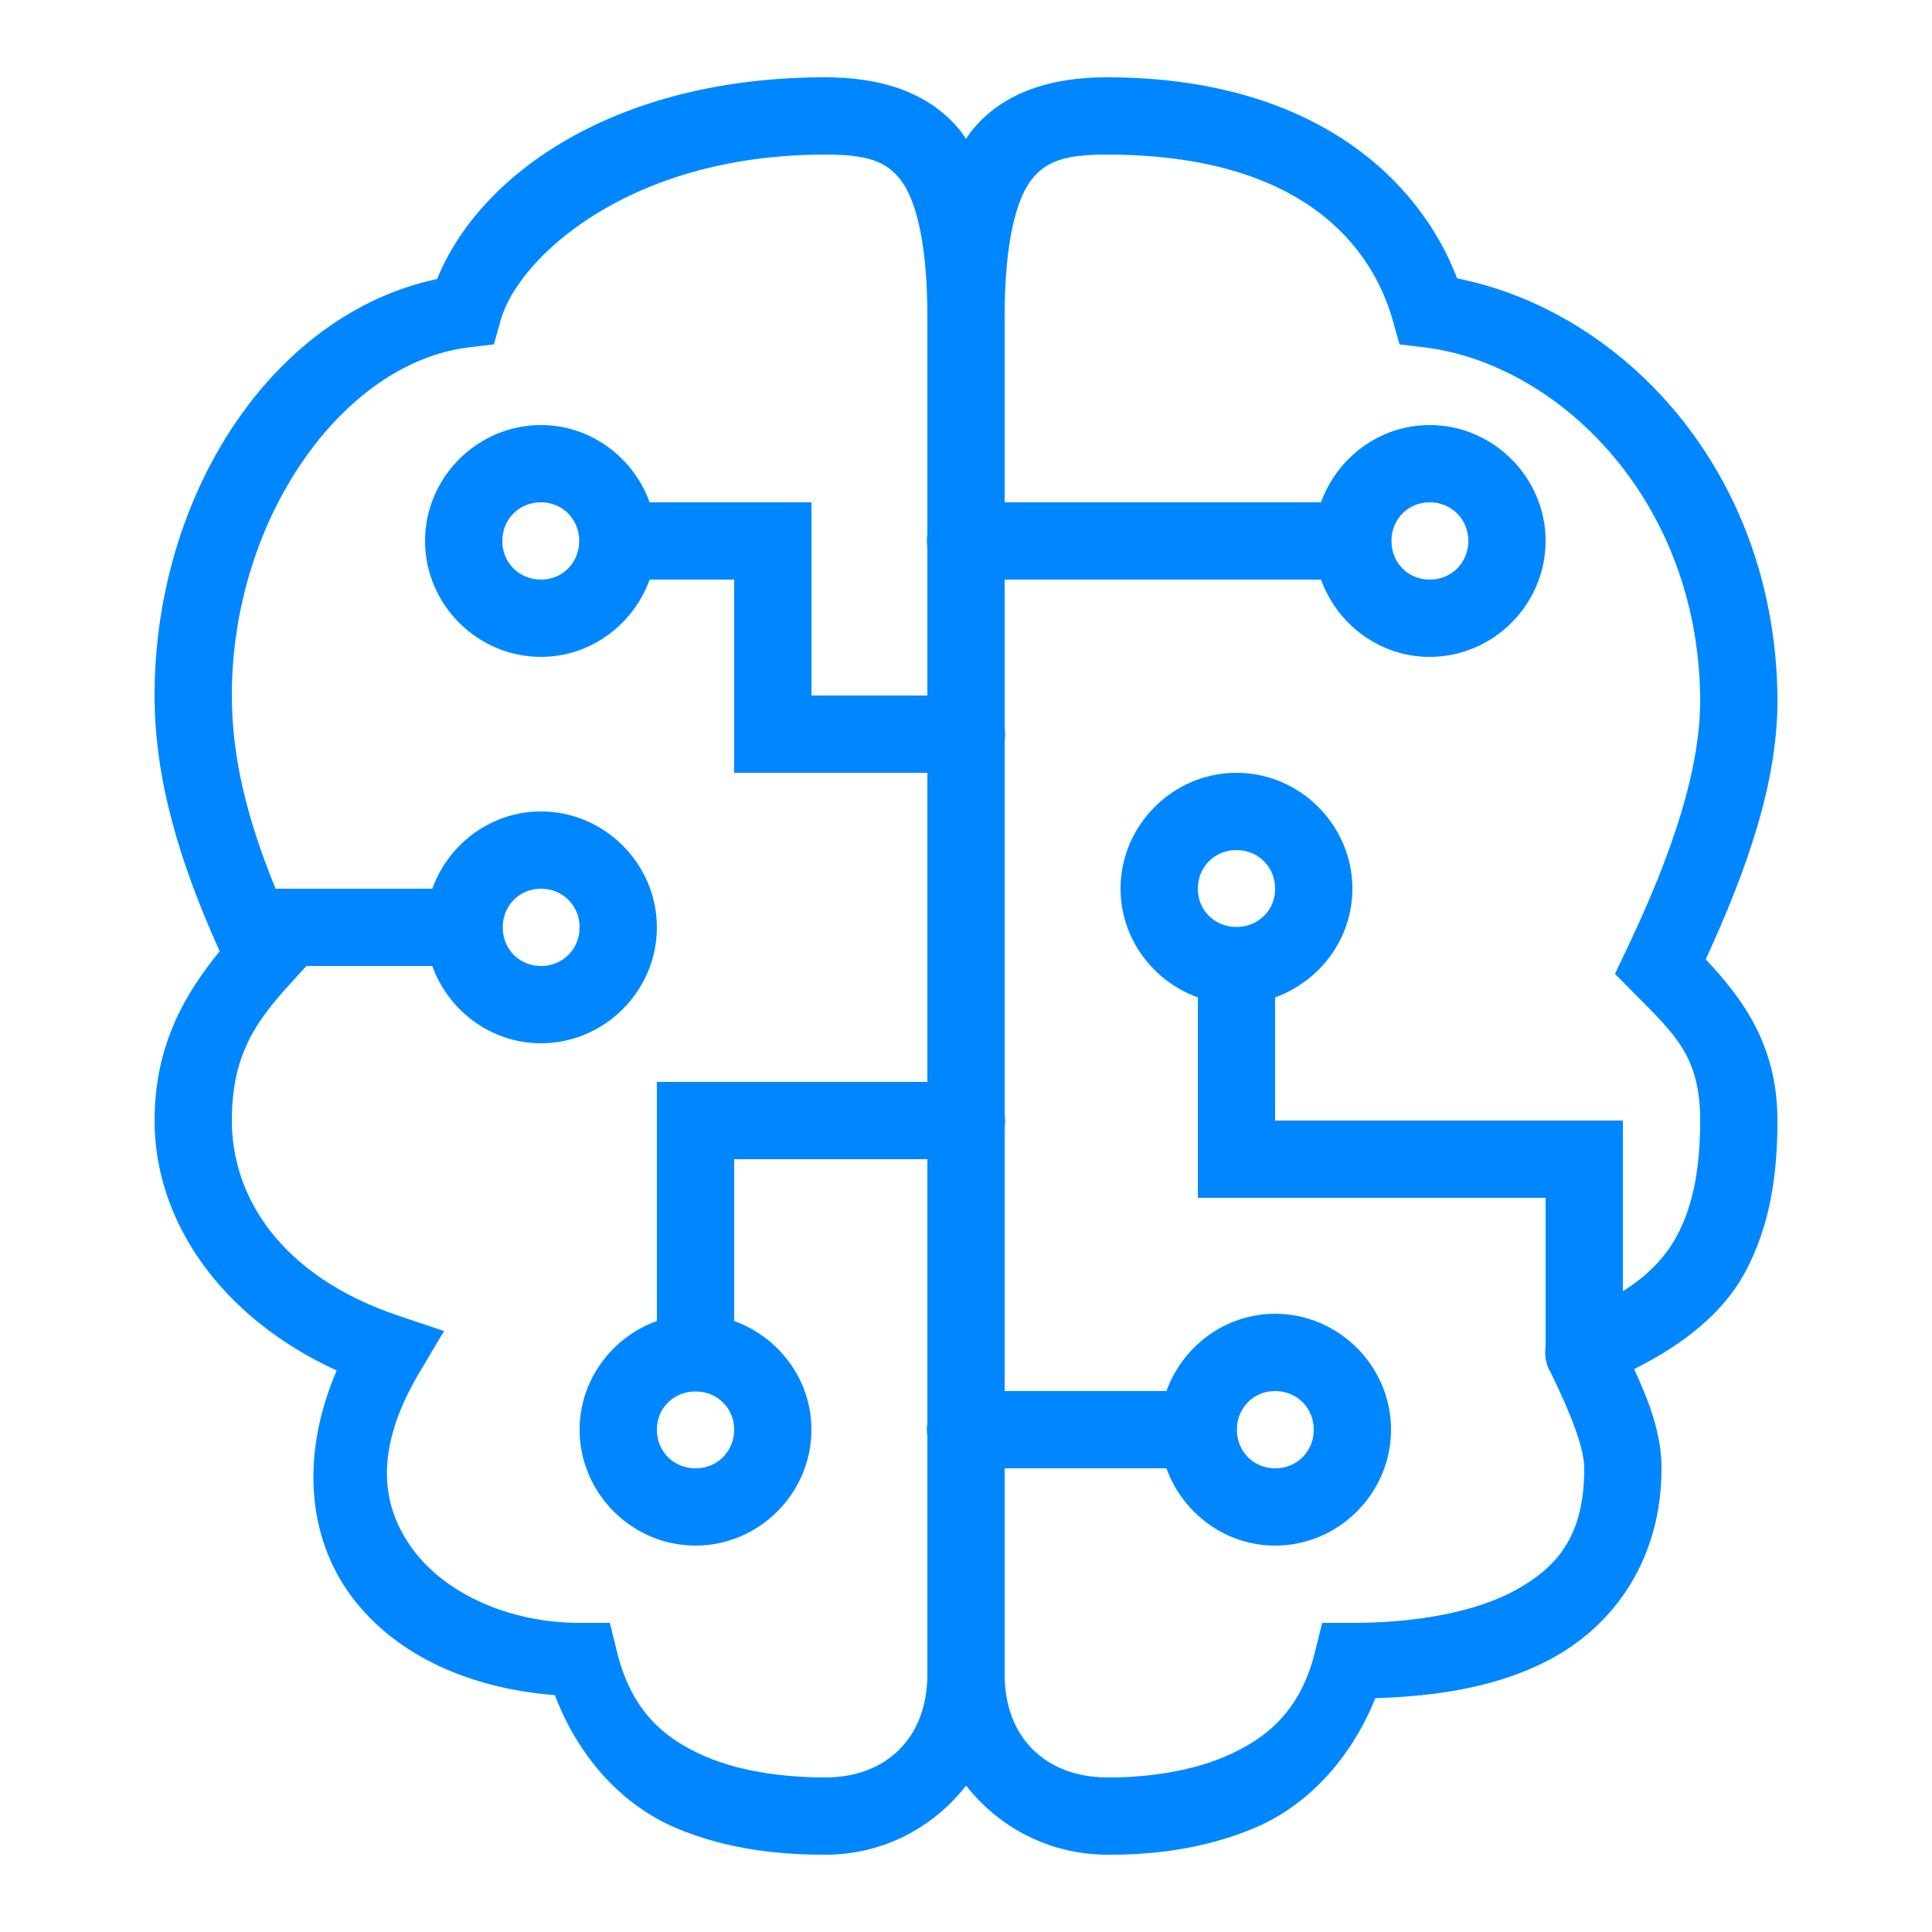
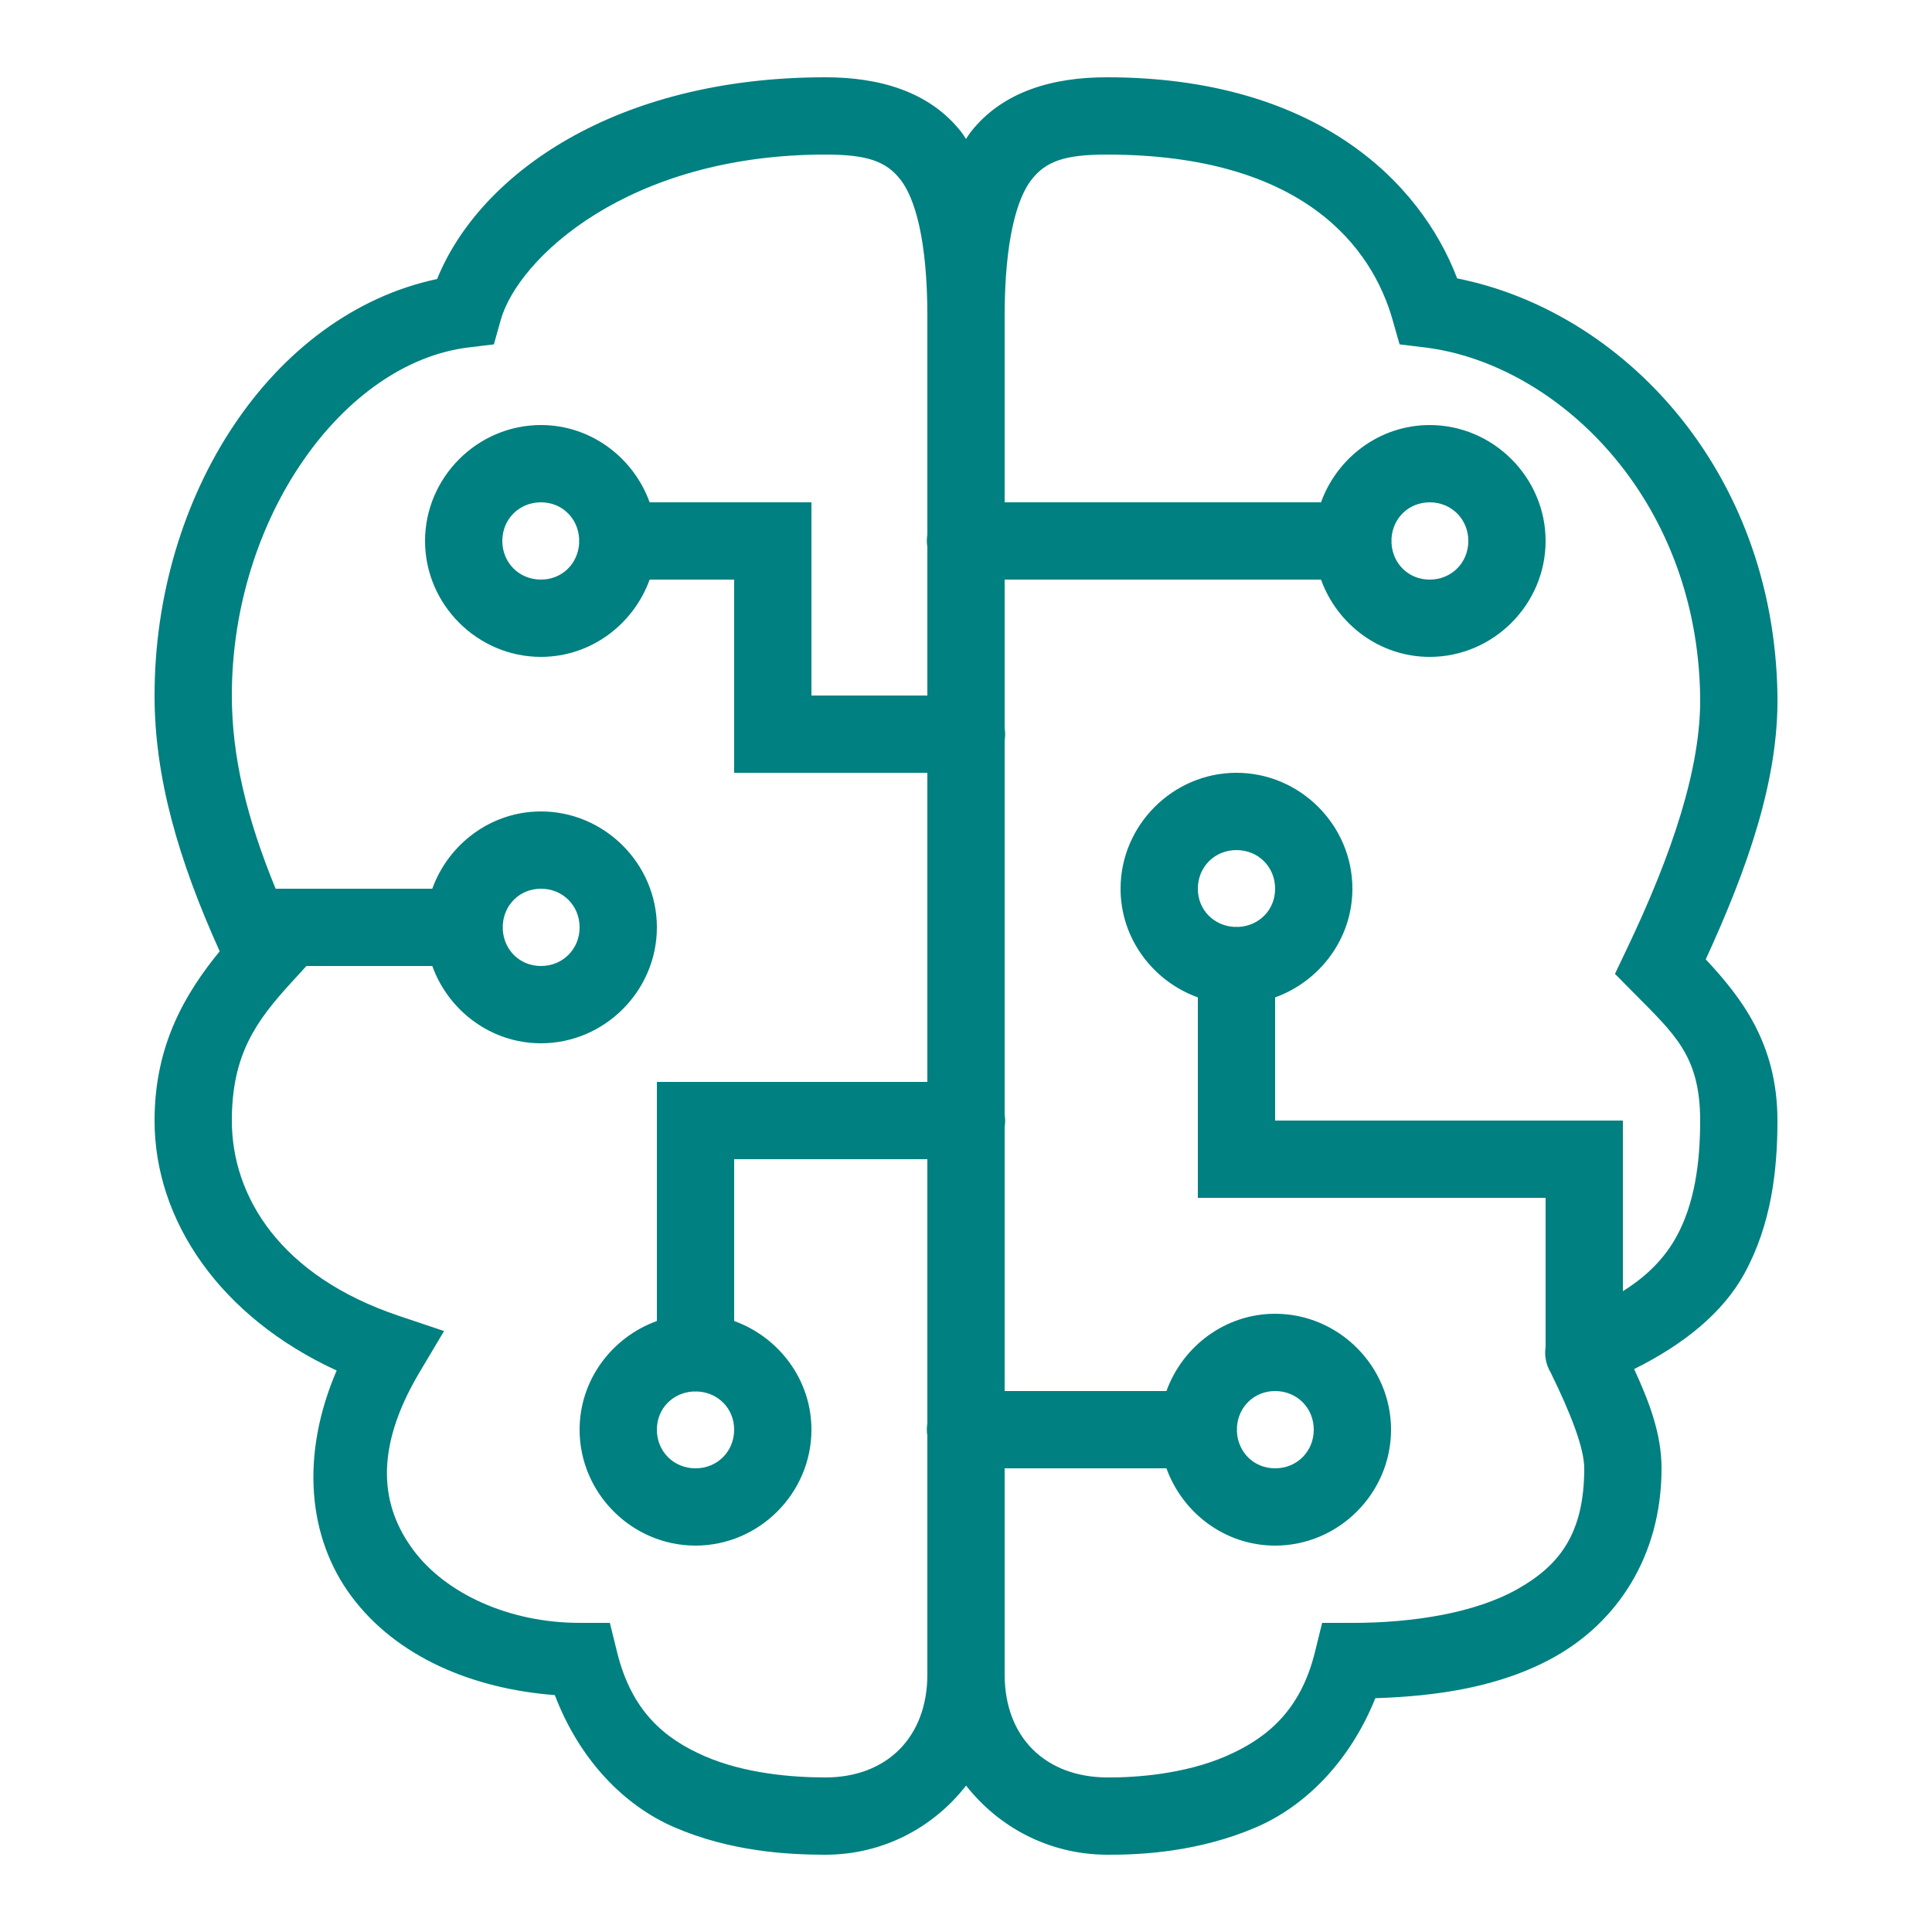
<svg xmlns="http://www.w3.org/2000/svg" x="0px" y="0px" width="50" height="50" viewBox="0 0 172 172" style=" fill:#000000;">
  <g fill="none" fill-rule="nonzero" stroke="none" stroke-width="1" stroke-linecap="butt" stroke-linejoin="miter" stroke-miterlimit="10" stroke-dasharray="" stroke-dashoffset="0" font-family="none" font-weight="none" font-size="none" text-anchor="none" style="mix-blend-mode: normal">
    <path d="M0,172v-172h172v172z" fill="none" />
-     <g fill="#0087ff">
+     <g fill="#008080">
      <path d="M73.483,6.88c-18.752,0 -30.804,8.661 -34.568,17.959c-14.77,3.141 -25.155,19.299 -25.155,37.074c0,7.317 2.123,14.643 5.798,22.777c-3.002,3.673 -5.798,8.279 -5.798,15.07c0,8.901 5.828,17.476 16.212,22.253c-3.261,7.588 -2.562,14.908 1.324,20.116c4.036,5.41 10.818,8.224 18.1,8.781c2.208,5.798 6.184,9.827 10.589,11.744c5.017,2.184 10.15,2.466 13.498,2.466c5.119,0 9.607,-2.413 12.524,-6.154c2.915,3.72 7.389,6.118 12.483,6.154h0.007c3.165,0.023 8.278,-0.266 13.337,-2.446c4.366,-1.881 8.335,-5.841 10.609,-11.489c5.499,-0.178 11.189,-0.992 16.011,-3.709c5.418,-3.052 9.467,-8.83 9.467,-16.757c0,-3.099 -1.117,-5.96 -2.439,-8.835c4.417,-2.196 7.898,-5.007 9.803,-8.479c2.401,-4.376 2.956,-9.174 2.956,-13.646c0,-6.857 -3.238,-10.982 -6.383,-14.351c3.73,-8.133 6.504,-15.994 6.383,-23.549c-0.32,-20.07 -13.846,-34.159 -28.514,-37.074c-3.269,-8.593 -12.564,-17.905 -31.209,-17.905c-4.692,0 -9.252,1.205 -12.127,4.911c-0.142,0.183 -0.257,0.388 -0.39,0.578c-0.133,-0.19 -0.248,-0.395 -0.39,-0.578c-2.876,-3.706 -7.435,-4.911 -12.127,-4.911zM73.483,13.76c3.711,0 5.409,0.591 6.692,2.244c1.282,1.653 2.385,5.363 2.385,12.154v19.424c-0.061,0.371 -0.061,0.751 0,1.122v13.216h-10.32v-17.2h-14.405c-1.436,-3.981 -5.227,-6.88 -9.675,-6.88c-5.659,0 -10.32,4.661 -10.32,10.32c0,5.659 4.661,10.32 10.32,10.32c4.448,0 8.239,-2.899 9.675,-6.88h7.525v17.2h17.2v27.52h-24.08v21.285c-3.981,1.436 -6.88,5.227 -6.88,9.675c0,5.659 4.661,10.32 10.32,10.32c5.659,0 10.32,-4.661 10.32,-10.32c0,-4.448 -2.899,-8.239 -6.88,-9.675v-14.405h17.2v23.502c-0.061,0.371 -0.061,0.751 0,1.122v21.238c0,5.63 -3.645,9.178 -9.077,9.178c-2.899,0 -7.162,-0.333 -10.75,-1.895c-3.588,-1.562 -6.499,-4.008 -7.794,-9.252l-0.645,-2.614h-2.694c-6.309,0 -11.924,-2.625 -14.788,-6.463c-2.864,-3.838 -3.622,-8.855 0.544,-15.856l2.177,-3.662l-4.038,-1.357c-10.498,-3.528 -14.855,-10.584 -14.855,-17.381c0,-5.916 2.196,-8.899 5.301,-12.295l1.337,-1.465h11.207c1.436,3.981 5.227,6.88 9.675,6.88c5.659,0 10.32,-4.661 10.32,-10.32c0,-5.659 -4.661,-10.32 -10.32,-10.32c-4.448,0 -8.239,2.899 -9.675,6.88h-13.948c-2.607,-6.352 -3.897,-11.829 -3.897,-17.207c0,-15.789 9.892,-29.609 21.057,-30.98l2.271,-0.275l0.618,-2.197c1.54,-5.416 11.277,-14.701 28.897,-14.701zM98.517,13.76c17.62,0 23.654,8.368 25.457,14.701l0.625,2.197l2.264,0.275c11.599,1.425 24.212,13.201 24.497,31.041c0.102,6.33 -2.488,14.049 -6.544,22.541l-1.041,2.184l1.693,1.713c3.586,3.638 5.892,5.573 5.892,11.348c0,3.877 -0.529,7.451 -2.11,10.333c-1.007,1.836 -2.529,3.457 -4.77,4.858v-15.191h-30.96v-10.965c3.981,-1.436 6.88,-5.227 6.88,-9.675c0,-5.659 -4.661,-10.32 -10.32,-10.32c-5.659,0 -10.32,4.661 -10.32,10.32c0,4.448 2.899,8.239 6.88,9.675v17.845h30.96v13.27c-0.119,0.785 0.038,1.588 0.443,2.271c0.002,0.002 0.004,0.004 0.007,0.007c1.783,3.639 2.99,6.725 2.99,8.533c0,5.834 -2.225,8.656 -5.966,10.763c-3.741,2.108 -9.254,2.997 -14.674,2.997h-2.694l-0.645,2.614c-1.286,5.206 -4.289,7.688 -7.948,9.265c-3.66,1.577 -7.941,1.9 -10.569,1.881c-5.461,-0.039 -9.104,-3.548 -9.104,-9.178v-18.342h14.405c1.436,3.981 5.227,6.88 9.675,6.88c5.659,0 10.32,-4.661 10.32,-10.32c0,-5.659 -4.661,-10.32 -10.32,-10.32c-4.448,0 -8.239,2.899 -9.675,6.88h-14.405v-23.502c0.061,-0.371 0.061,-0.751 0,-1.122v-33.278c0.061,-0.371 0.061,-0.751 0,-1.122v-13.216h28.165c1.436,3.981 5.227,6.88 9.675,6.88c5.659,0 10.32,-4.661 10.32,-10.32c0,-5.659 -4.661,-10.32 -10.32,-10.32c-4.448,0 -8.239,2.899 -9.675,6.88h-28.165v-16.562c0,-6.791 1.103,-10.501 2.385,-12.154c1.282,-1.653 2.98,-2.244 6.692,-2.244zM48.16,44.72c1.871,0 3.297,1.406 3.4,3.245c-0.008,0.132 -0.008,0.264 0,0.396c-0.106,1.835 -1.531,3.238 -3.4,3.238c-1.941,0 -3.44,-1.499 -3.44,-3.44c0,-1.941 1.499,-3.44 3.44,-3.44zM127.28,44.72c1.941,0 3.44,1.499 3.44,3.44c0,1.941 -1.499,3.44 -3.44,3.44c-1.871,0 -3.297,-1.406 -3.4,-3.245c0.008,-0.132 0.008,-0.264 0,-0.396c0.106,-1.835 1.531,-3.238 3.4,-3.238zM110.08,75.68c1.941,0 3.44,1.499 3.44,3.44c0,1.871 -1.406,3.297 -3.245,3.4c-0.083,-0.005 -0.166,-0.007 -0.249,-0.007c-0.049,0.001 -0.099,0.003 -0.148,0.007c-1.835,-0.106 -3.238,-1.531 -3.238,-3.4c0,-1.941 1.499,-3.44 3.44,-3.44zM48.16,79.12c1.941,0 3.44,1.499 3.44,3.44c0,1.941 -1.499,3.44 -3.44,3.44c-1.871,0 -3.297,-1.406 -3.4,-3.245c0.008,-0.132 0.008,-0.264 0,-0.396c0.106,-1.835 1.531,-3.238 3.4,-3.238zM113.52,123.84c1.941,0 3.44,1.499 3.44,3.44c0,1.941 -1.499,3.44 -3.44,3.44c-1.871,0 -3.297,-1.406 -3.4,-3.245c0.008,-0.132 0.008,-0.264 0,-0.396c0.106,-1.835 1.531,-3.238 3.4,-3.238zM61.725,123.88c0.132,0.008 0.264,0.008 0.396,0c1.835,0.106 3.238,1.531 3.238,3.4c0,1.941 -1.499,3.44 -3.44,3.44c-1.941,0 -3.44,-1.499 -3.44,-3.44c0,-1.871 1.406,-3.297 3.245,-3.4z" />
    </g>
  </g>
</svg>
